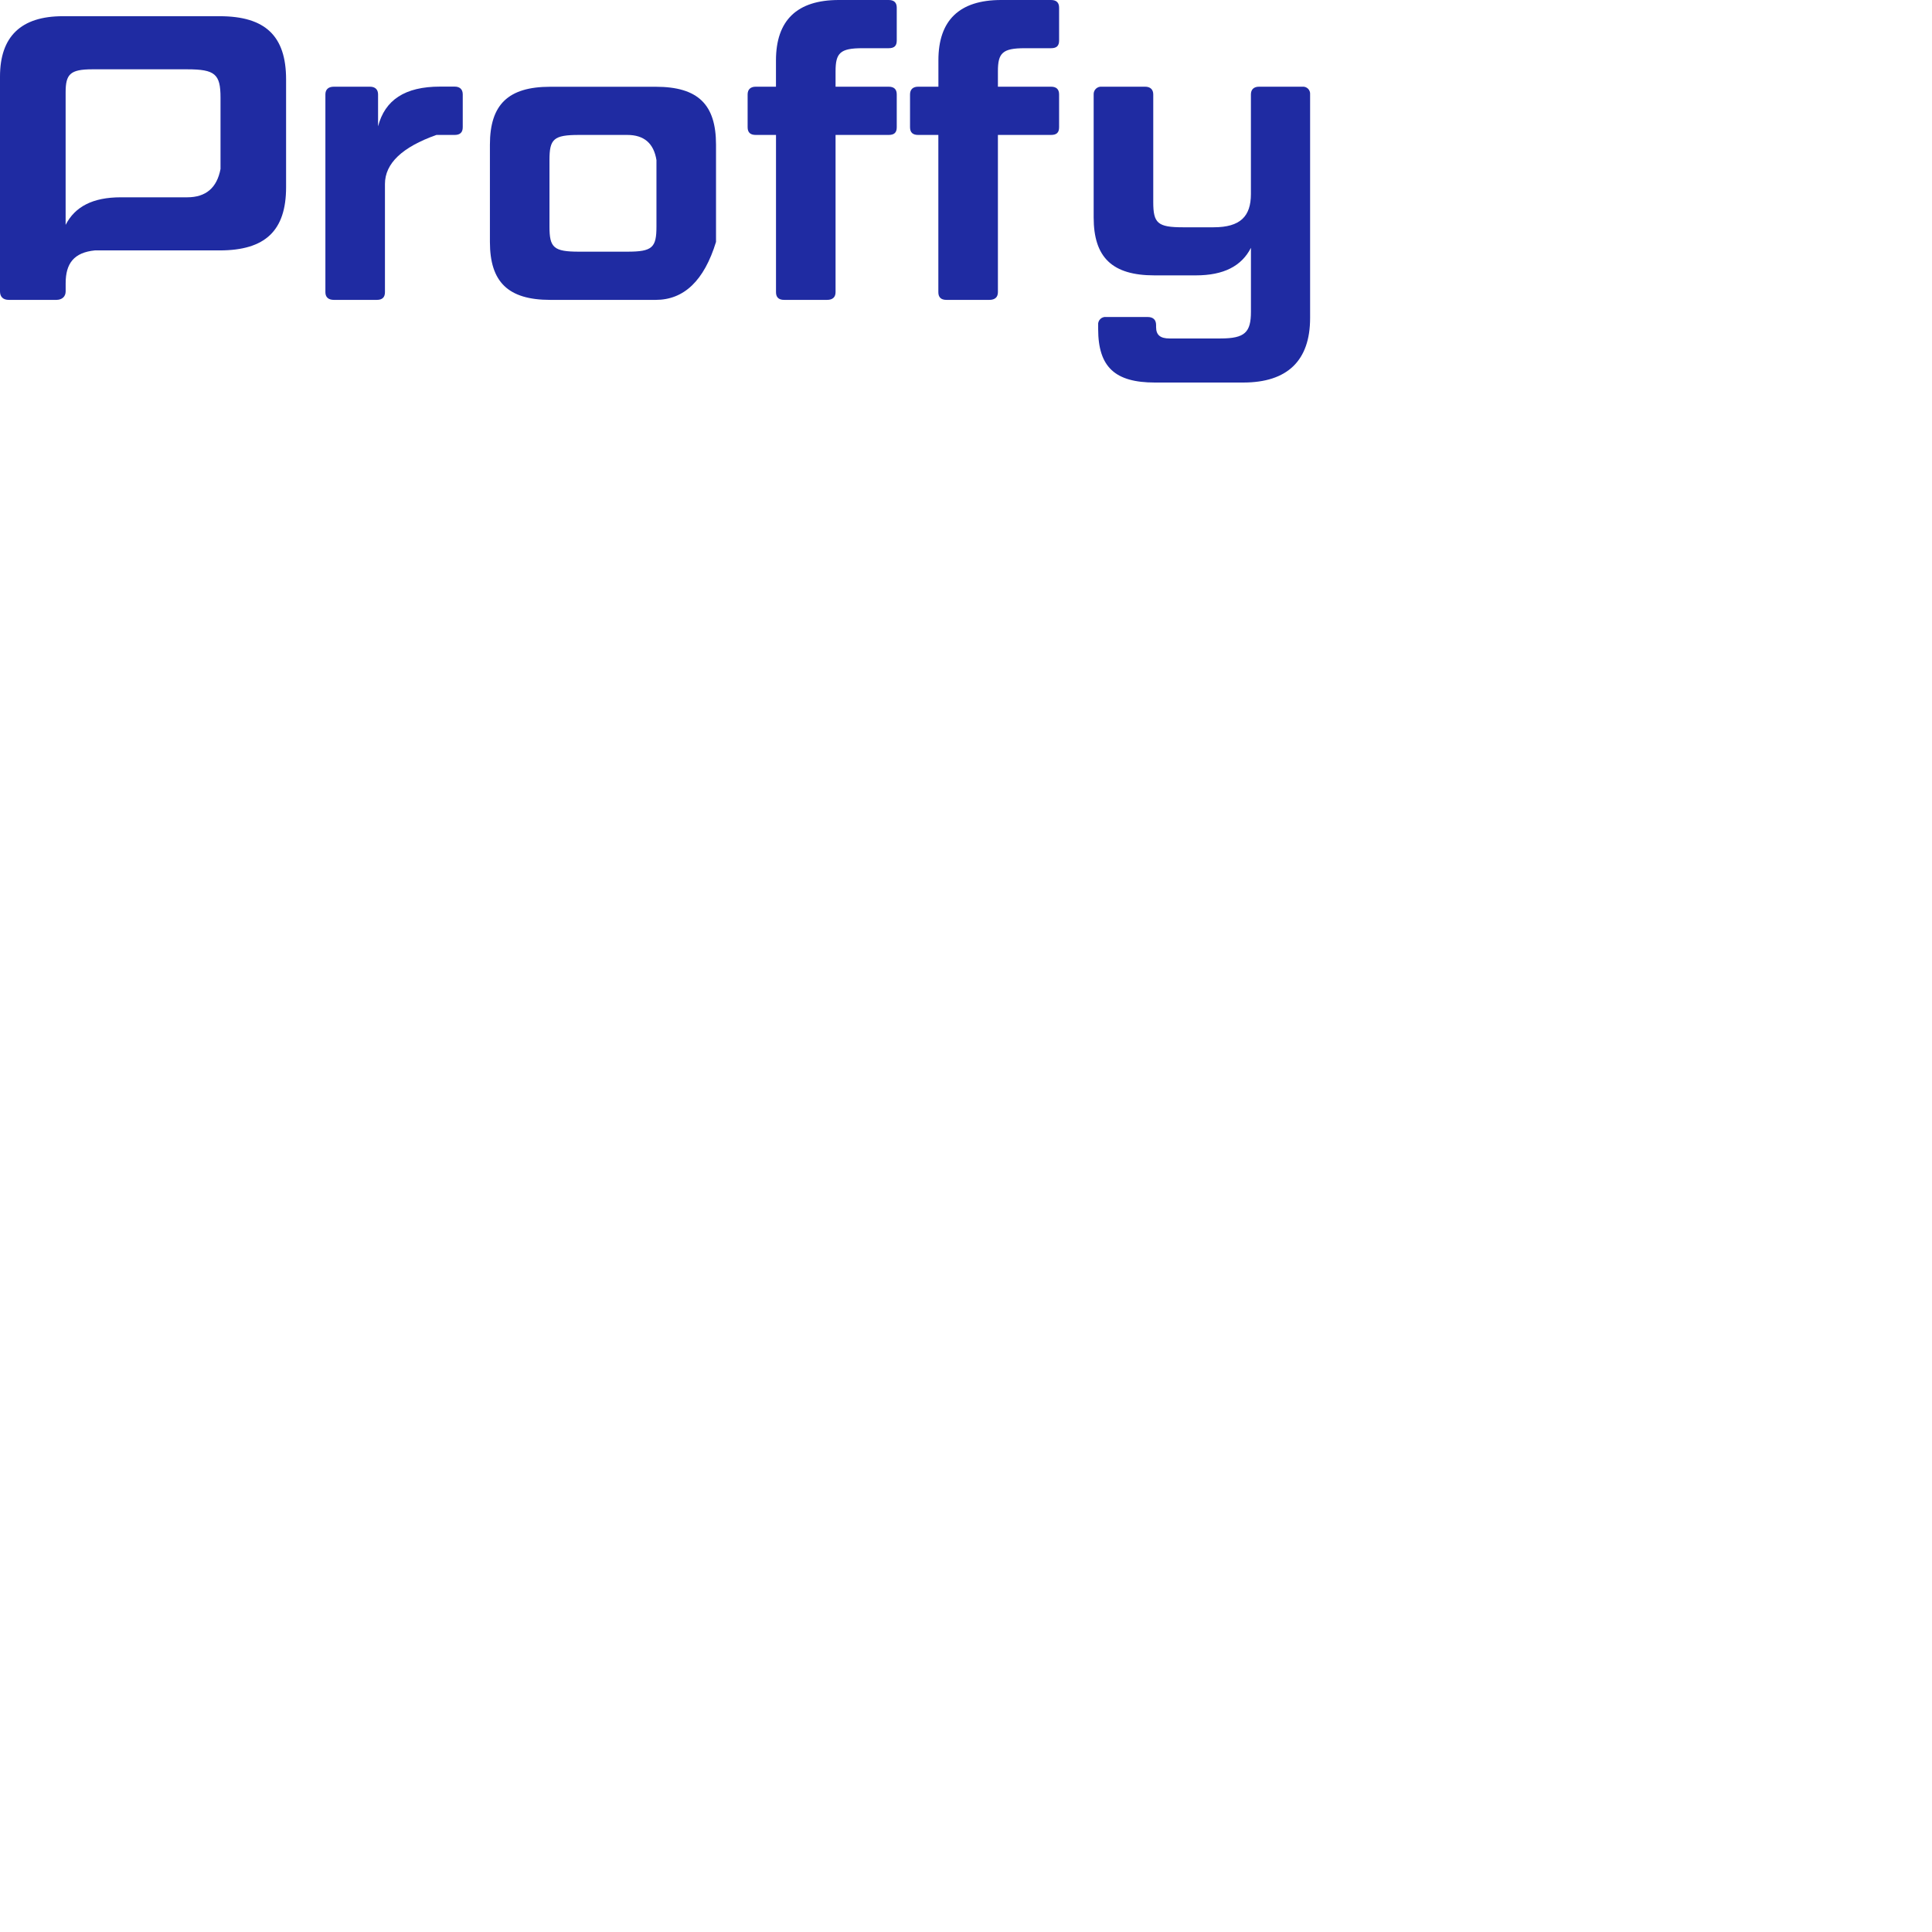
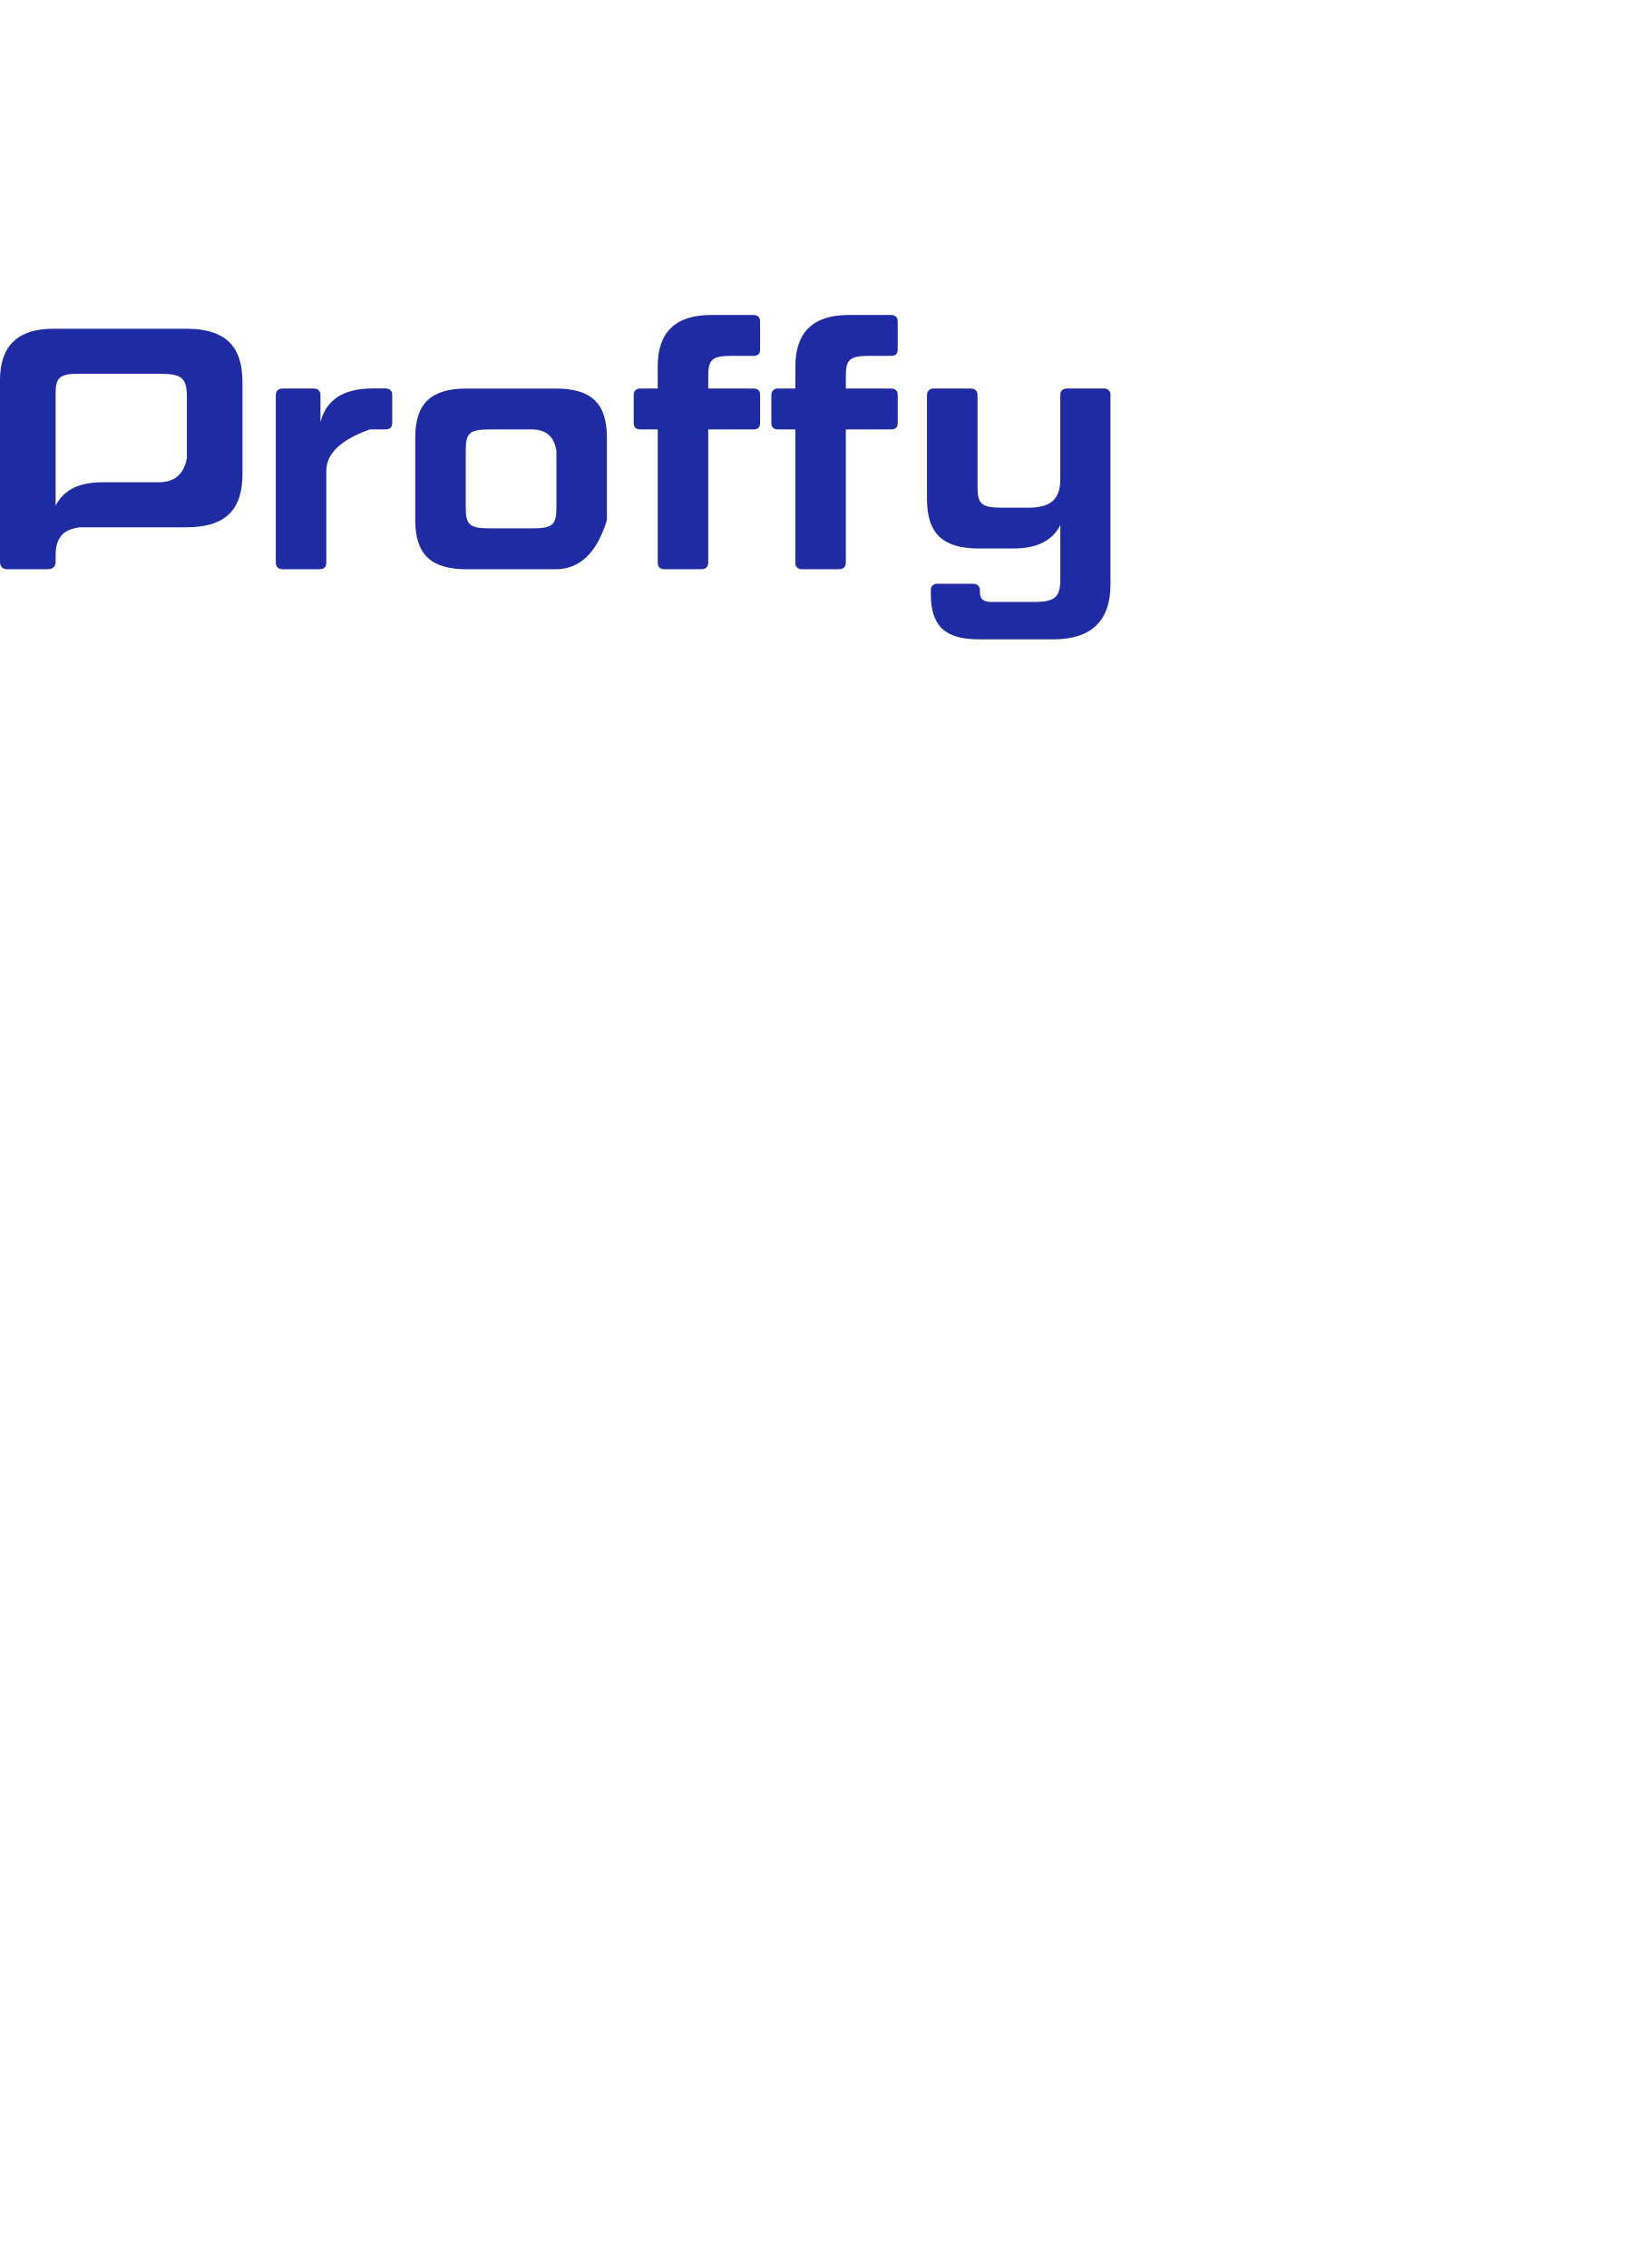
- <svg xmlns="http://www.w3.org/2000/svg" xmlns:xlink="http://www.w3.org/1999/xlink" version="1.1" preserveAspectRatio="xMidYMid meet" viewBox="0 0 640 640" width="900" height="900">
+ <svg xmlns="http://www.w3.org/2000/svg" xmlns:xlink="http://www.w3.org/1999/xlink" version="1.1" preserveAspectRatio="xMidYMid meet" viewBox="0 0 640 640" width="650" height="900">
  <defs>
    <path d="M20.8 5.37C6.98 5.37 0 12.08 0 25.38C0 32.49 0 89.41 0 96.52C0 98.26 0.94 99.34 2.95 99.34C4.52 99.34 17.09 99.34 18.66 99.34C20.54 99.34 21.75 98.26 21.75 96.52C21.75 96.25 21.75 94.09 21.75 93.82C21.75 87.23 24.52 83.64 31.43 82.95C35.56 82.95 68.63 82.95 72.76 82.95C87.92 82.95 94.77 76.37 94.77 62.01C94.77 58.44 94.77 29.88 94.77 26.31C94.77 11.95 87.92 5.37 72.76 5.37C62.37 5.37 26 5.37 20.8 5.37ZM62.01 65.36C59.81 65.36 42.2 65.36 40 65.36C30.74 65.36 24.83 68.45 21.74 74.49C21.74 70.11 21.74 35 21.74 30.61C21.74 24.57 23.22 22.96 30.6 22.96C33.74 22.96 58.87 22.96 62.01 22.96C71.28 22.96 73.05 24.57 73.05 32.35C73.05 33.93 73.05 41.8 73.05 55.97C71.87 62.23 68.19 65.36 62.01 65.36Z" id="dbYehx8B0" />
    <path d="M127.52 60.95C127.52 64.53 127.52 93.2 127.52 96.79C127.52 98.4 126.72 99.34 124.84 99.34C123.41 99.34 112.03 99.34 110.61 99.34C108.73 99.34 107.79 98.4 107.79 96.79C107.79 90.24 107.79 37.83 107.79 31.28C107.79 29.67 108.73 28.72 110.61 28.72C111.8 28.72 121.36 28.72 122.55 28.72C124.3 28.72 125.24 29.67 125.24 31.28C125.24 32.34 125.24 40.79 125.24 41.85C127.52 33.13 134.1 28.69 145.78 28.69C146.27 28.69 150.13 28.69 150.62 28.69C152.36 28.69 153.29 29.64 153.29 31.25C153.29 32.34 153.29 41.06 153.29 42.15C153.29 43.9 152.36 44.7 150.62 44.7C150.21 44.7 148.2 44.7 144.57 44.7C133.21 48.73 127.52 54.15 127.52 60.95Z" id="e3gyeih0An" />
    <path d="M217.2 99.34C213.71 99.34 185.78 99.34 182.29 99.34C168.33 99.34 162.29 93.43 162.29 80.14C162.29 76.92 162.29 51.16 162.29 47.94C162.29 34.65 168.33 28.74 182.29 28.74C185.78 28.74 213.71 28.74 217.2 28.74C231.29 28.74 237.19 34.65 237.19 47.94C237.19 50.08 237.19 60.82 237.19 80.14C233.26 92.94 226.59 99.34 217.2 99.34ZM207.8 44.7C206.2 44.7 193.42 44.7 191.82 44.7C183.37 44.7 182.02 46.04 182.02 53.03C182.02 55.23 182.02 72.84 182.02 75.04C182.02 82.02 183.37 83.37 191.82 83.37C193.42 83.37 206.2 83.37 207.8 83.37C216.12 83.37 217.46 82.02 217.46 75.04C217.46 73.57 217.46 66.24 217.46 53.03C216.57 47.48 213.35 44.7 207.8 44.7Z" id="cix7oQ3sx" />
    <path d="M250.34 44.7C248.59 44.7 247.66 43.9 247.66 42.15C247.66 41.07 247.66 32.37 247.66 31.28C247.66 29.67 248.59 28.72 250.34 28.72C250.79 28.72 253.03 28.72 257.05 28.72C257.05 23.49 257.05 20.59 257.05 20C257.06 6.71 264.04 0 277.86 0C279.52 0 292.72 0 294.38 0C296.26 0 297.06 0.94 297.06 2.55C297.06 3.64 297.06 12.34 297.06 13.42C297.06 15.17 296.26 15.97 294.38 15.97C293.5 15.97 286.53 15.97 285.65 15.97C278.27 15.97 276.79 17.58 276.79 23.63C276.79 23.97 276.79 25.67 276.79 28.72C287.34 28.72 293.2 28.72 294.38 28.72C296.26 28.72 297.06 29.67 297.06 31.28C297.06 32.37 297.06 41.07 297.06 42.15C297.06 43.9 296.26 44.7 294.38 44.7C293.2 44.7 287.34 44.7 276.79 44.7C276.79 75.95 276.79 93.32 276.79 96.79C276.79 98.4 275.86 99.34 273.98 99.34C272.55 99.34 261.17 99.34 259.75 99.34C257.87 99.34 257.06 98.4 257.06 96.79C257.06 93.32 257.06 75.95 257.06 44.7C253.03 44.7 250.79 44.7 250.34 44.7Z" id="a63mLwggWX" />
    <path d="M304.14 44.7C302.39 44.7 301.46 43.9 301.46 42.15C301.46 41.07 301.46 32.37 301.46 31.28C301.46 29.67 302.39 28.72 304.14 28.72C304.58 28.72 306.82 28.72 310.86 28.72C310.86 23.49 310.86 20.59 310.86 20C310.84 6.71 317.83 0 331.64 0C333.3 0 346.5 0 348.16 0C350.04 0 350.84 0.94 350.84 2.55C350.84 3.64 350.84 12.34 350.84 13.42C350.84 15.17 350.04 15.97 348.16 15.97C347.28 15.97 340.3 15.97 339.43 15.97C332.05 15.97 330.57 17.58 330.57 23.63C330.57 23.97 330.57 25.67 330.57 28.72C341.12 28.72 346.98 28.72 348.16 28.72C350.04 28.72 350.84 29.67 350.84 31.28C350.84 32.37 350.84 41.07 350.84 42.15C350.84 43.9 350.04 44.7 348.16 44.7C346.98 44.7 341.12 44.7 330.57 44.7C330.57 75.95 330.57 93.32 330.57 96.79C330.57 98.4 329.63 99.34 327.75 99.34C326.33 99.34 314.94 99.34 313.52 99.34C311.64 99.34 310.84 98.4 310.84 96.79C310.84 93.32 310.84 75.95 310.84 44.7C306.82 44.7 304.58 44.7 304.14 44.7Z" id="aZr8kz6tO" />
    <path d="M382.57 126.72C369.42 126.72 363.78 121.63 363.78 109C363.78 108.87 363.78 107.8 363.78 107.66C363.74 107.3 363.78 106.94 363.9 106.6C364.03 106.25 364.22 105.94 364.48 105.69C364.74 105.43 365.05 105.24 365.39 105.12C365.73 105 366.1 104.96 366.46 105.01C367.83 105.01 378.78 105.01 380.15 105.01C382.03 105.01 382.97 105.95 382.97 107.69C382.97 107.76 382.97 108.3 382.97 108.36C382.97 111.05 384.45 112.12 387.41 112.12C389.1 112.12 402.63 112.12 404.32 112.12C412.37 112.12 414.39 110.11 414.39 103.26C414.39 101.15 414.39 84.21 414.39 82.09C411.3 88.13 405.39 91.22 396.13 91.22C394.76 91.22 383.8 91.22 382.43 91.22C368.47 91.22 362.29 85.31 362.29 72.02C362.29 67.95 362.29 35.36 362.29 31.28C362.27 30.93 362.33 30.58 362.46 30.25C362.59 29.92 362.79 29.63 363.04 29.39C363.3 29.14 363.6 28.96 363.94 28.84C364.27 28.73 364.62 28.69 364.97 28.72C366.41 28.72 377.9 28.72 379.34 28.72C381.08 28.72 382.03 29.67 382.03 31.28C382.03 34.85 382.03 63.39 382.03 66.96C382.03 73.94 383.5 75.29 391.83 75.29C392.85 75.29 401.01 75.29 402.03 75.29C410.89 75.29 414.38 71.66 414.38 64.27C414.38 60.98 414.38 34.58 414.38 31.28C414.38 29.67 415.32 28.72 417.07 28.72C418.5 28.72 430 28.72 431.44 28.72C431.78 28.69 432.13 28.73 432.46 28.85C432.78 28.97 433.08 29.16 433.32 29.4C433.56 29.64 433.75 29.94 433.86 30.27C433.98 30.59 434.02 30.94 433.99 31.28C433.99 38.69 433.99 97.97 433.99 105.38C433.98 119.46 426.46 126.72 411.83 126.72C405.98 126.72 385.49 126.72 382.57 126.72Z" id="bN5qQ7OIG" />
  </defs>
  <g>
    <g>
      <g>
        <use xlink:href="#dbYehx8B0" opacity="1" fill="#1f2ba2" fill-opacity="1" />
        <g>
          <use xlink:href="#dbYehx8B0" opacity="1" fill-opacity="0" stroke="#000000" stroke-width="1" stroke-opacity="0" />
        </g>
      </g>
      <g>
        <use xlink:href="#e3gyeih0An" opacity="1" fill="#1f2ba2" fill-opacity="1" />
        <g>
          <use xlink:href="#e3gyeih0An" opacity="1" fill-opacity="0" stroke="#000000" stroke-width="1" stroke-opacity="0" />
        </g>
      </g>
      <g>
        <use xlink:href="#cix7oQ3sx" opacity="1" fill="#1f2ba2" fill-opacity="1" />
        <g>
          <use xlink:href="#cix7oQ3sx" opacity="1" fill-opacity="0" stroke="#000000" stroke-width="1" stroke-opacity="0" />
        </g>
      </g>
      <g>
        <use xlink:href="#a63mLwggWX" opacity="1" fill="#1f2ba2" fill-opacity="1" />
        <g>
          <use xlink:href="#a63mLwggWX" opacity="1" fill-opacity="0" stroke="#000000" stroke-width="1" stroke-opacity="0" />
        </g>
      </g>
      <g>
        <use xlink:href="#aZr8kz6tO" opacity="1" fill="#1f2ba2" fill-opacity="1" />
        <g>
          <use xlink:href="#aZr8kz6tO" opacity="1" fill-opacity="0" stroke="#000000" stroke-width="1" stroke-opacity="0" />
        </g>
      </g>
      <g>
        <use xlink:href="#bN5qQ7OIG" opacity="1" fill="#1f2ba2" fill-opacity="1" />
        <g>
          <use xlink:href="#bN5qQ7OIG" opacity="1" fill-opacity="0" stroke="#000000" stroke-width="1" stroke-opacity="0" />
        </g>
      </g>
    </g>
  </g>
</svg>
